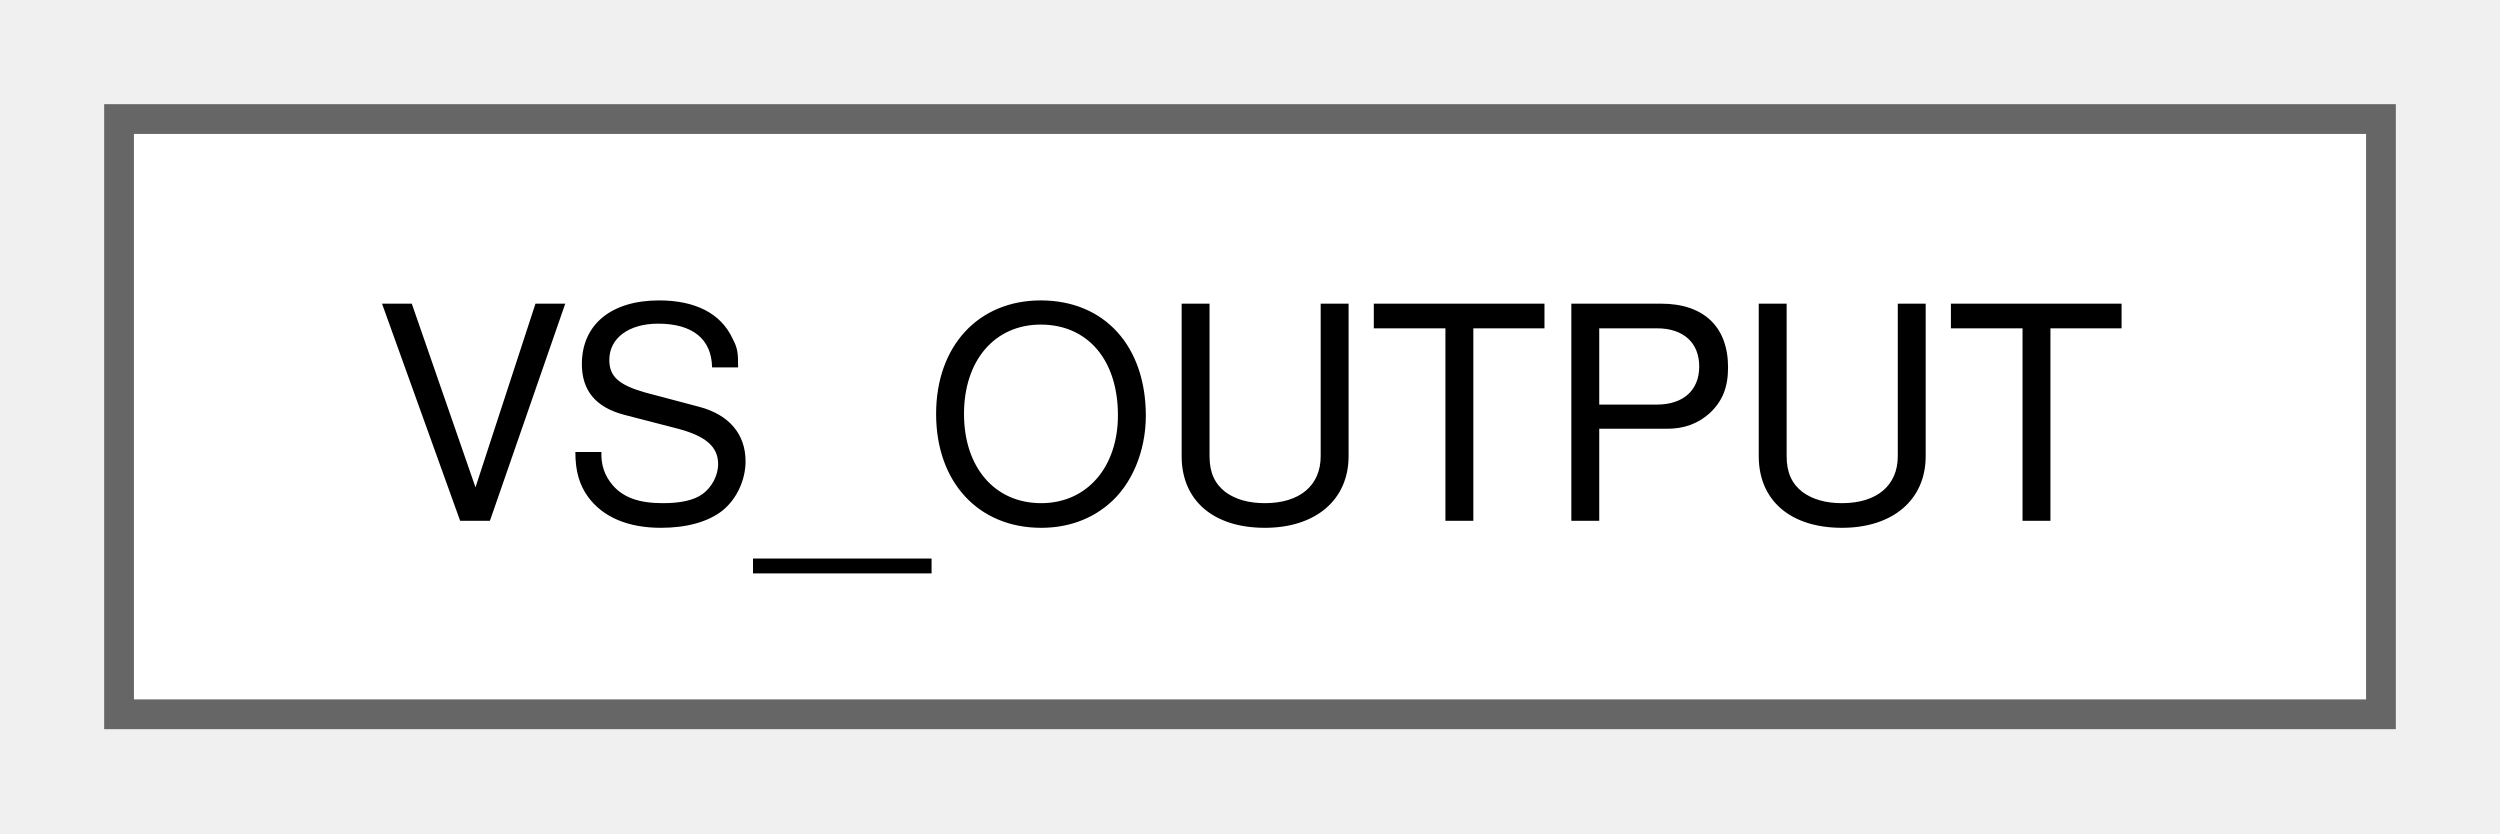
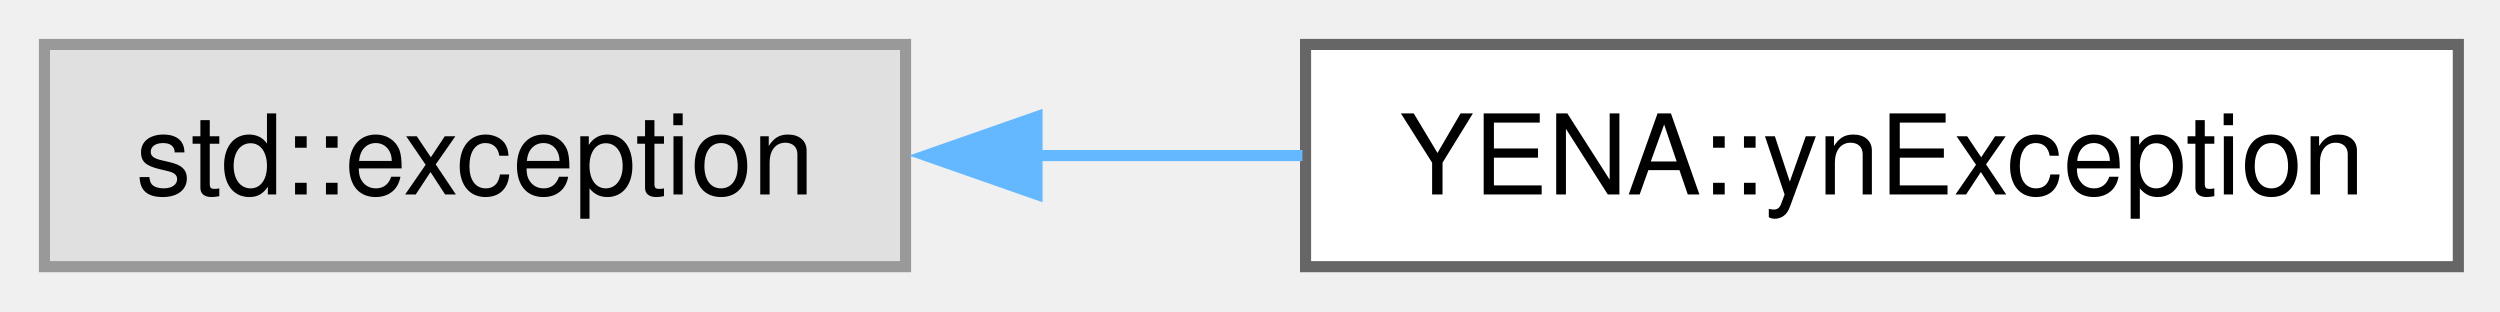
- <svg xmlns="http://www.w3.org/2000/svg" xmlns:xlink="http://www.w3.org/1999/xlink" width="84pt" height="28pt" viewBox="0.00 0.00 84.00 28.00">
+ <svg xmlns="http://www.w3.org/2000/svg" xmlns:xlink="http://www.w3.org/1999/xlink" width="225pt" height="28pt" viewBox="0.00 0.00 225.00 28.00">
  <g id="graph0" class="graph" transform="scale(1 1) rotate(0) translate(4 24)">
    <g id="Node000000" class="node">
      <g id="a_Node000000">
-         <a xlink:href="struct_v_s___o_u_t_p_u_t.html" target="_top" xlink:title="정점 파이프라인(VP, Vertex Pipeline) 출력 구조체.">
-           <polygon fill="white" stroke="#666666" points="76,-20 0,-20 0,0 76,0 76,-20" />
-           <text xml:space="preserve" text-anchor="middle" x="38" y="-6.5" font-family="Helvetica,sans-Serif" font-size="10.00">VS_OUTPUT</text>
+         <a xlink:title=" ">
+           <polygon fill="#e0e0e0" stroke="#999999" points="77.5,-20 0,-20 0,0 77.5,0 77.5,-20" />
+           <text xml:space="preserve" text-anchor="middle" x="38.75" y="-6.5" font-family="Helvetica,sans-Serif" font-size="10.00">std::exception</text>
+         </a>
+       </g>
+     </g>
+     <g id="Node000001" class="node">
+       <g id="a_Node000001">
+         <a xlink:href="a00212.html" target="_top" xlink:title="예외처리 헬퍼 클래스">
+           <polygon fill="white" stroke="#666666" points="217.25,-20 113.5,-20 113.5,0 217.25,0 217.25,-20" />
+           <text xml:space="preserve" text-anchor="middle" x="165.38" y="-6.5" font-family="Helvetica,sans-Serif" font-size="10.00">YENA::ynException</text>
+         </a>
+       </g>
+     </g>
+     <g id="edge7_Node000000_Node000001" class="edge">
+       <g id="a_edge7_Node000000_Node000001">
+         <a xlink:title=" ">
+           <path fill="none" stroke="#63b8ff" d="M89.15,-10C97.06,-10 105.27,-10 113.22,-10" />
+           <polygon fill="#63b8ff" stroke="#63b8ff" points="89.33,-6.5 79.33,-10 89.33,-13.5 89.33,-6.5" />
        </a>
      </g>
    </g>
  </g>
</svg>
